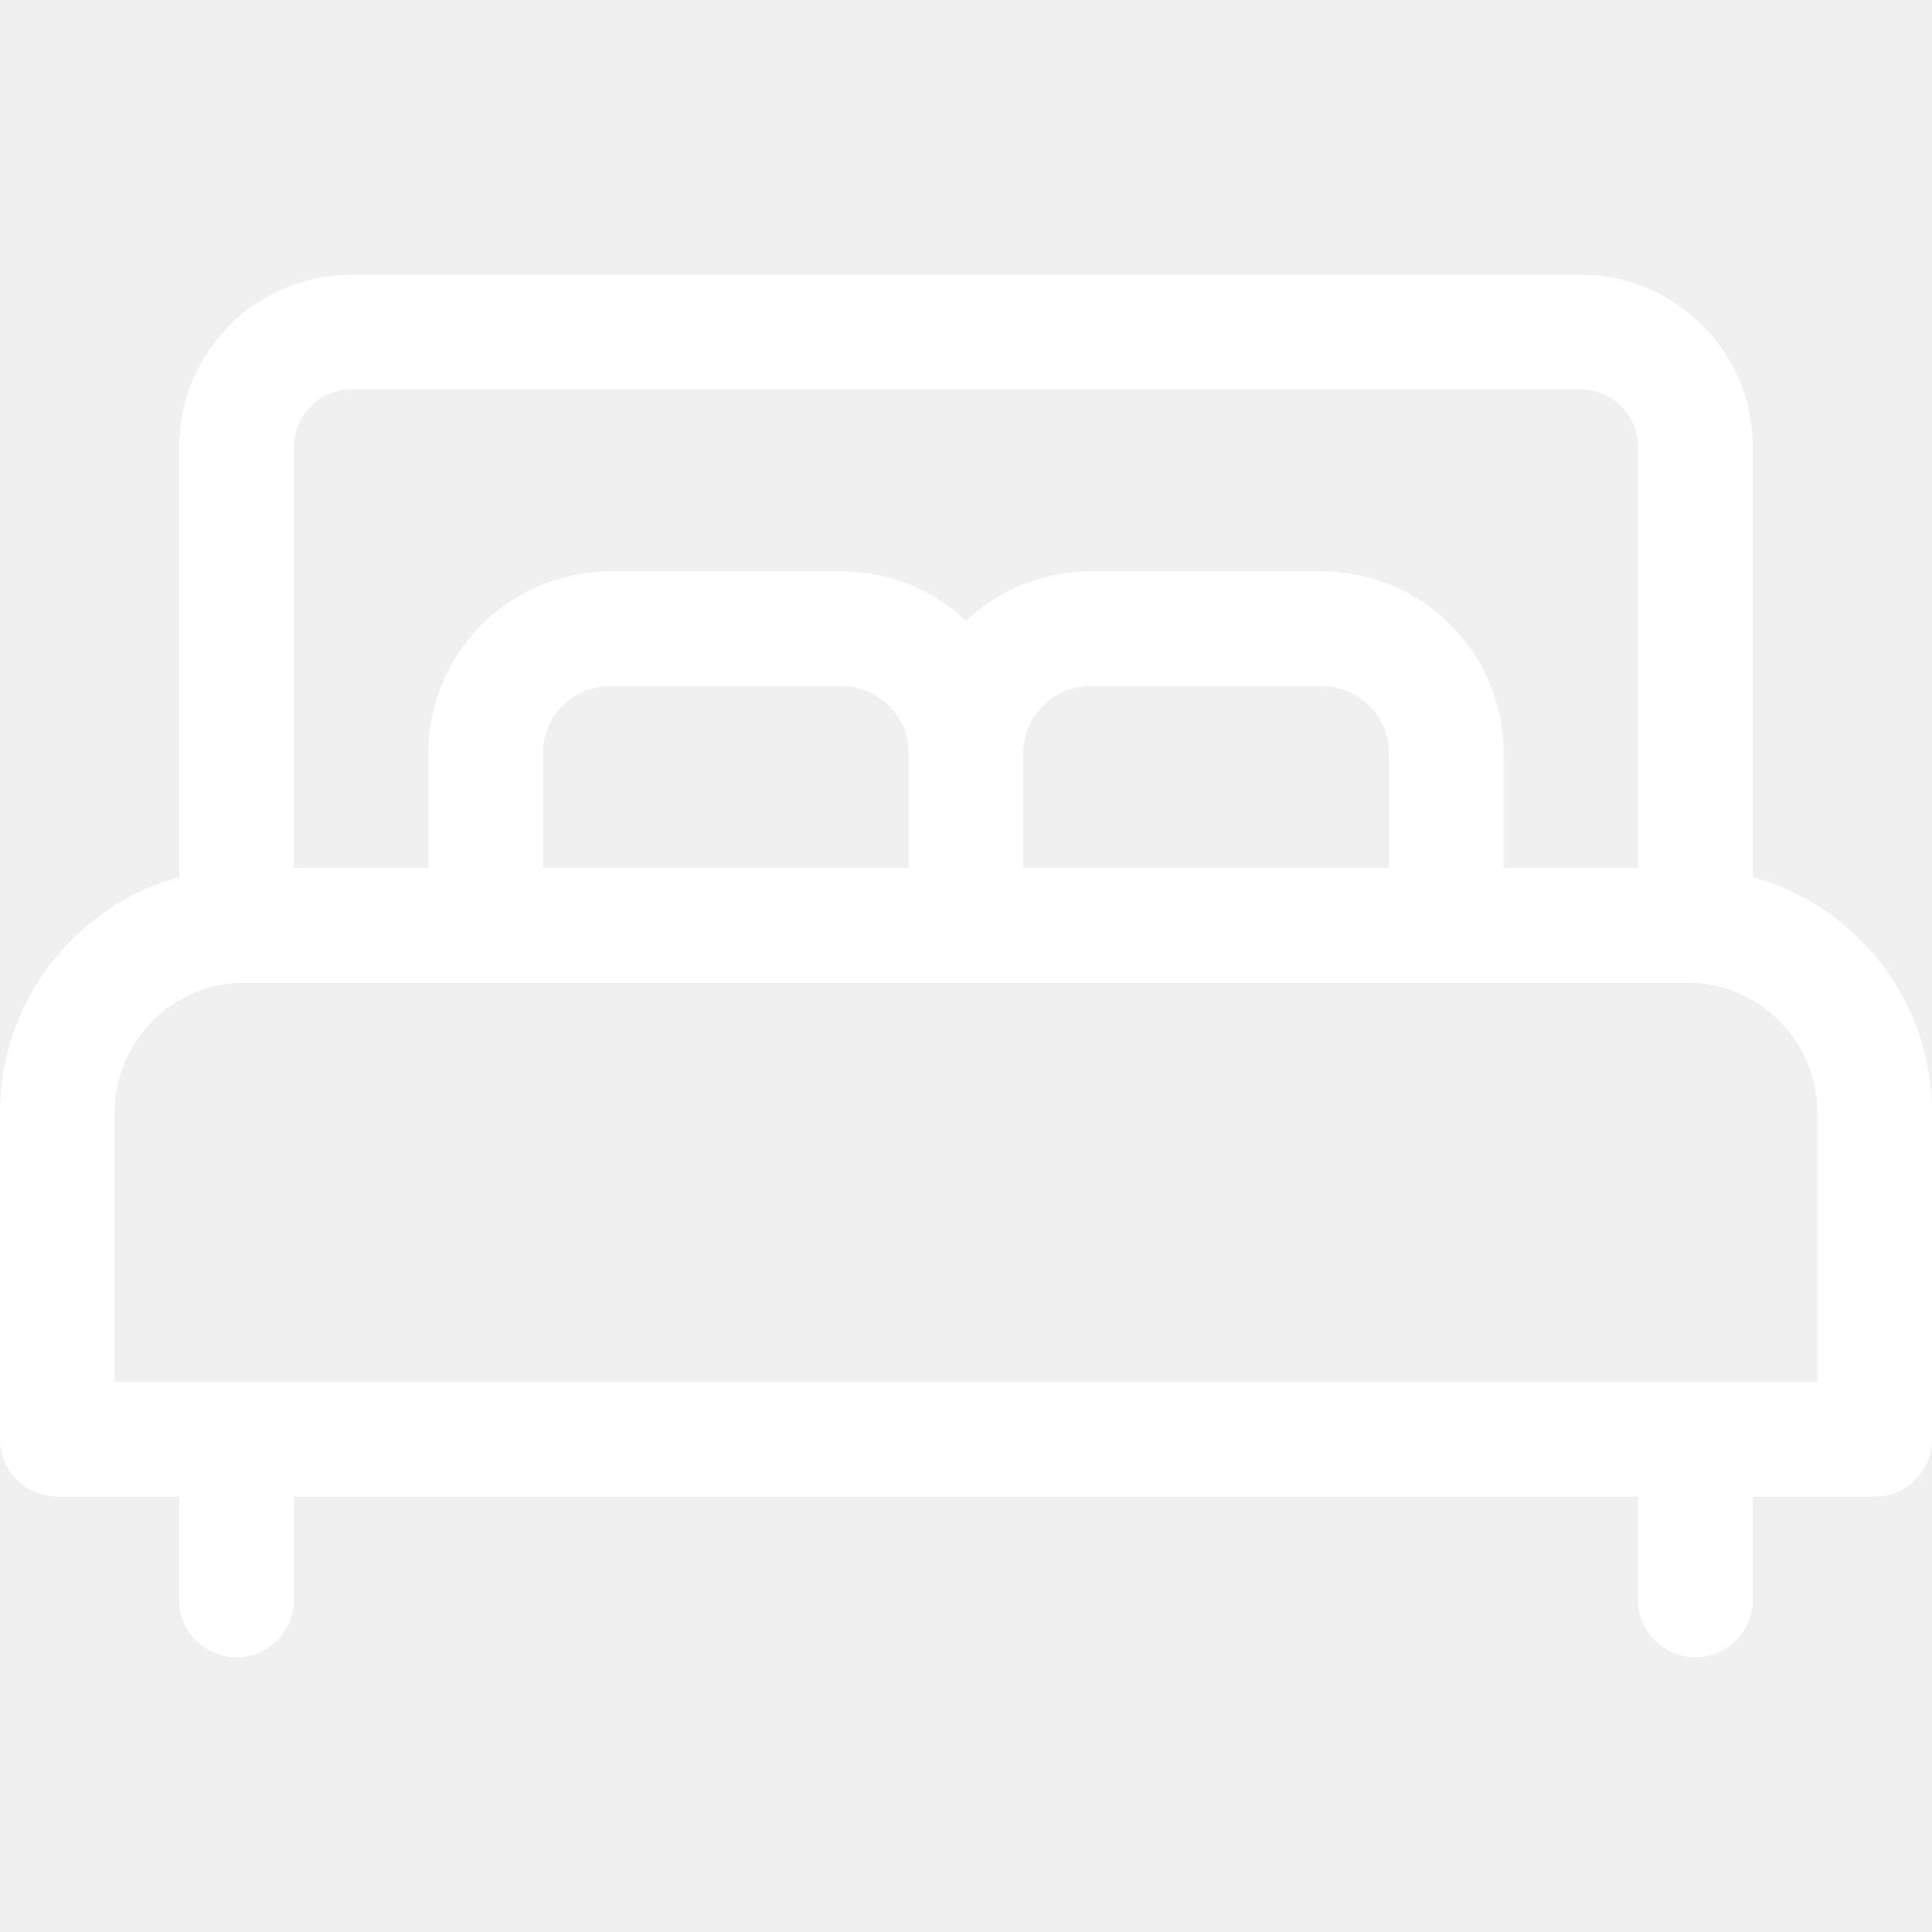
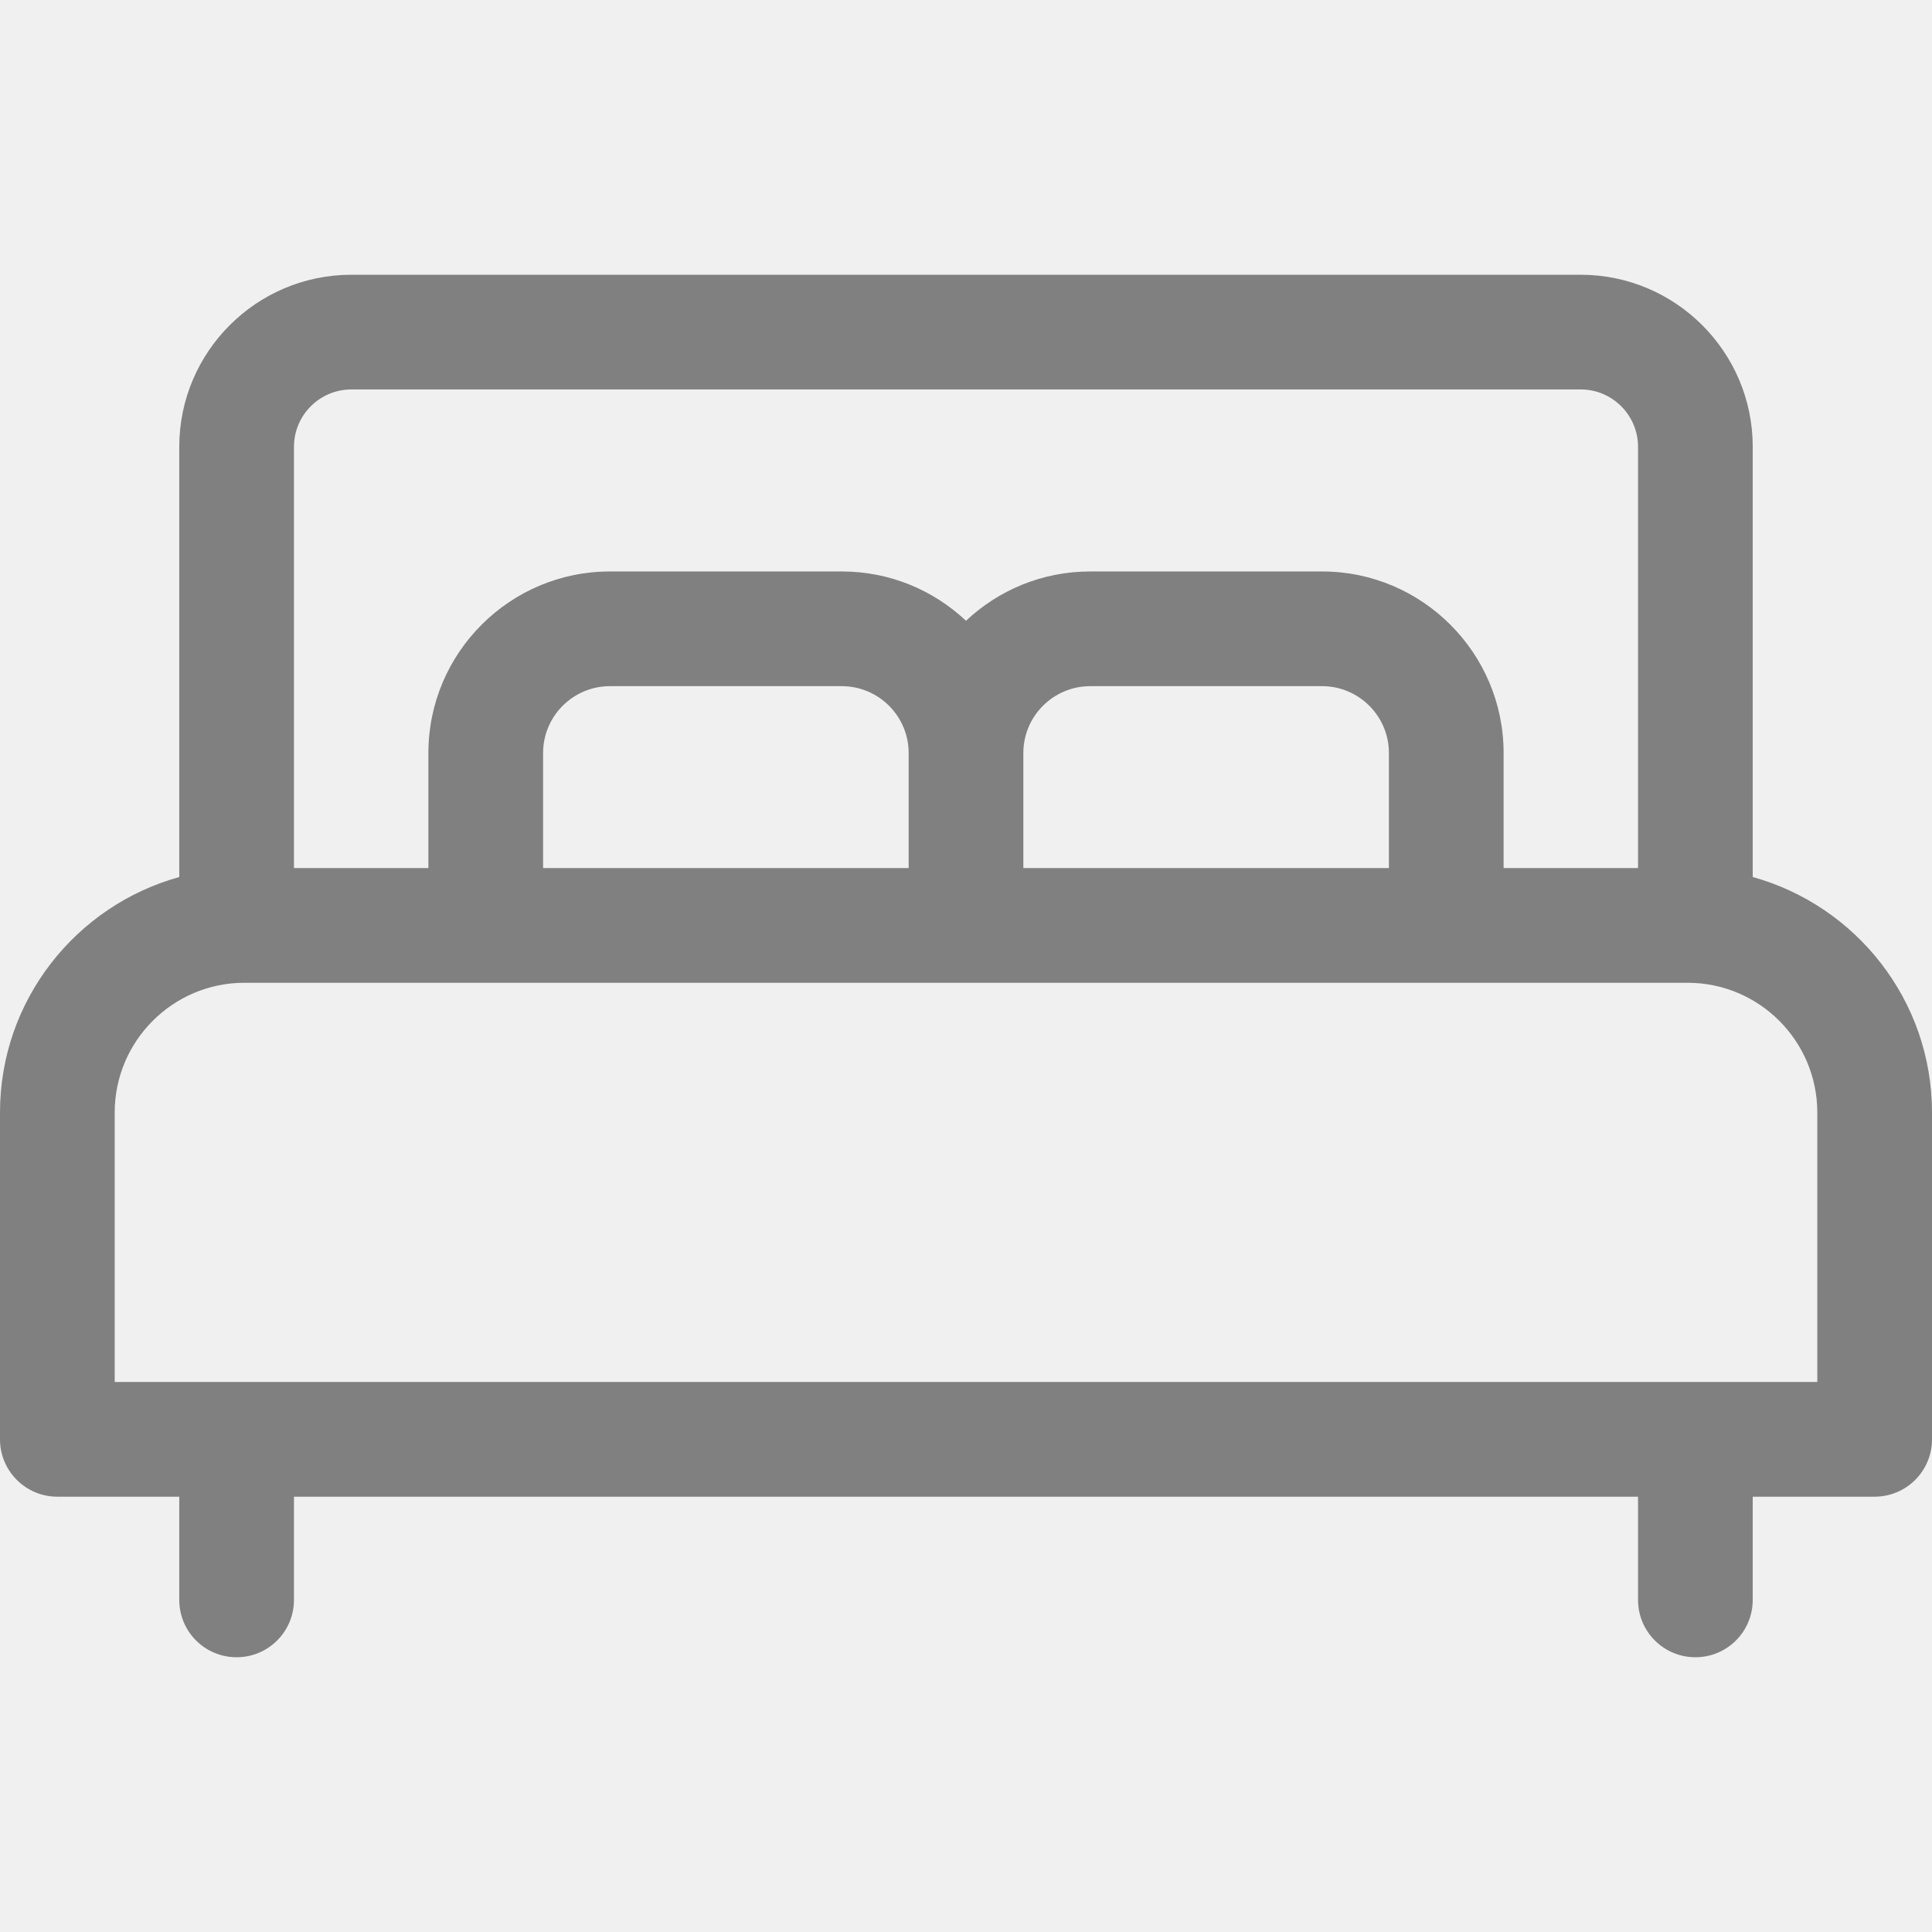
<svg xmlns="http://www.w3.org/2000/svg" width="19" height="19" viewBox="0 0 19 19" fill="none">
-   <path d="M17.237 8.625V4.394C17.237 3.461 16.478 2.702 15.545 2.702H3.455C2.522 2.702 1.763 3.461 1.763 4.394V8.625C0.748 8.906 0 9.837 0 10.941V14.155C0 14.467 0.253 14.719 0.564 14.719H1.763V15.734C1.763 16.046 2.015 16.298 2.327 16.298C2.638 16.298 2.891 16.046 2.891 15.734V14.719H16.109V15.734C16.109 16.046 16.362 16.298 16.673 16.298C16.985 16.298 17.237 16.046 17.237 15.734V14.719H18.436C18.747 14.719 19 14.467 19 14.155V10.941C19 9.837 18.252 8.906 17.237 8.625ZM2.891 4.394C2.891 4.083 3.144 3.83 3.455 3.83H15.546C15.856 3.83 16.109 4.083 16.109 4.394V8.537H14.787V7.405C14.787 6.421 13.986 5.62 13.002 5.62H10.722C10.249 5.62 9.82 5.804 9.5 6.105C9.18 5.804 8.751 5.62 8.279 5.62H5.998C5.014 5.62 4.213 6.421 4.213 7.405V8.537H2.891V4.394ZM13.659 7.405V8.537H10.064V7.405C10.064 7.043 10.359 6.748 10.722 6.748H13.002C13.364 6.748 13.659 7.043 13.659 7.405ZM8.936 7.405V8.537H5.341V7.405C5.341 7.043 5.636 6.748 5.998 6.748H8.278C8.641 6.748 8.936 7.043 8.936 7.405ZM17.872 13.591H1.128V10.941C1.128 10.238 1.7 9.665 2.403 9.665H16.597C17.3 9.665 17.872 10.237 17.872 10.941V13.591Z" fill="white" />
+   <path d="M17.237 8.625V4.394C17.237 3.461 16.478 2.702 15.545 2.702H3.455C2.522 2.702 1.763 3.461 1.763 4.394V8.625C0.748 8.906 0 9.837 0 10.941V14.155C0 14.467 0.253 14.719 0.564 14.719H1.763V15.734C1.763 16.046 2.015 16.298 2.327 16.298C2.638 16.298 2.891 16.046 2.891 15.734V14.719H16.109V15.734C16.109 16.046 16.362 16.298 16.673 16.298C16.985 16.298 17.237 16.046 17.237 15.734V14.719H18.436C18.747 14.719 19 14.467 19 14.155V10.941C19 9.837 18.252 8.906 17.237 8.625ZM2.891 4.394C2.891 4.083 3.144 3.83 3.455 3.83H15.546C15.856 3.83 16.109 4.083 16.109 4.394V8.537H14.787V7.405C14.787 6.421 13.986 5.62 13.002 5.62H10.722C10.249 5.62 9.82 5.804 9.5 6.105C9.18 5.804 8.751 5.62 8.279 5.62H5.998C5.014 5.62 4.213 6.421 4.213 7.405V8.537H2.891V4.394ZM13.659 7.405V8.537H10.064V7.405C10.064 7.043 10.359 6.748 10.722 6.748H13.002C13.364 6.748 13.659 7.043 13.659 7.405ZM8.936 7.405V8.537H5.341V7.405C5.341 7.043 5.636 6.748 5.998 6.748H8.278C8.641 6.748 8.936 7.043 8.936 7.405ZM17.872 13.591H1.128V10.941C1.128 10.238 1.7 9.665 2.403 9.665H16.597C17.3 9.665 17.872 10.237 17.872 10.941V13.591Z" fill="grey" />
</svg>
